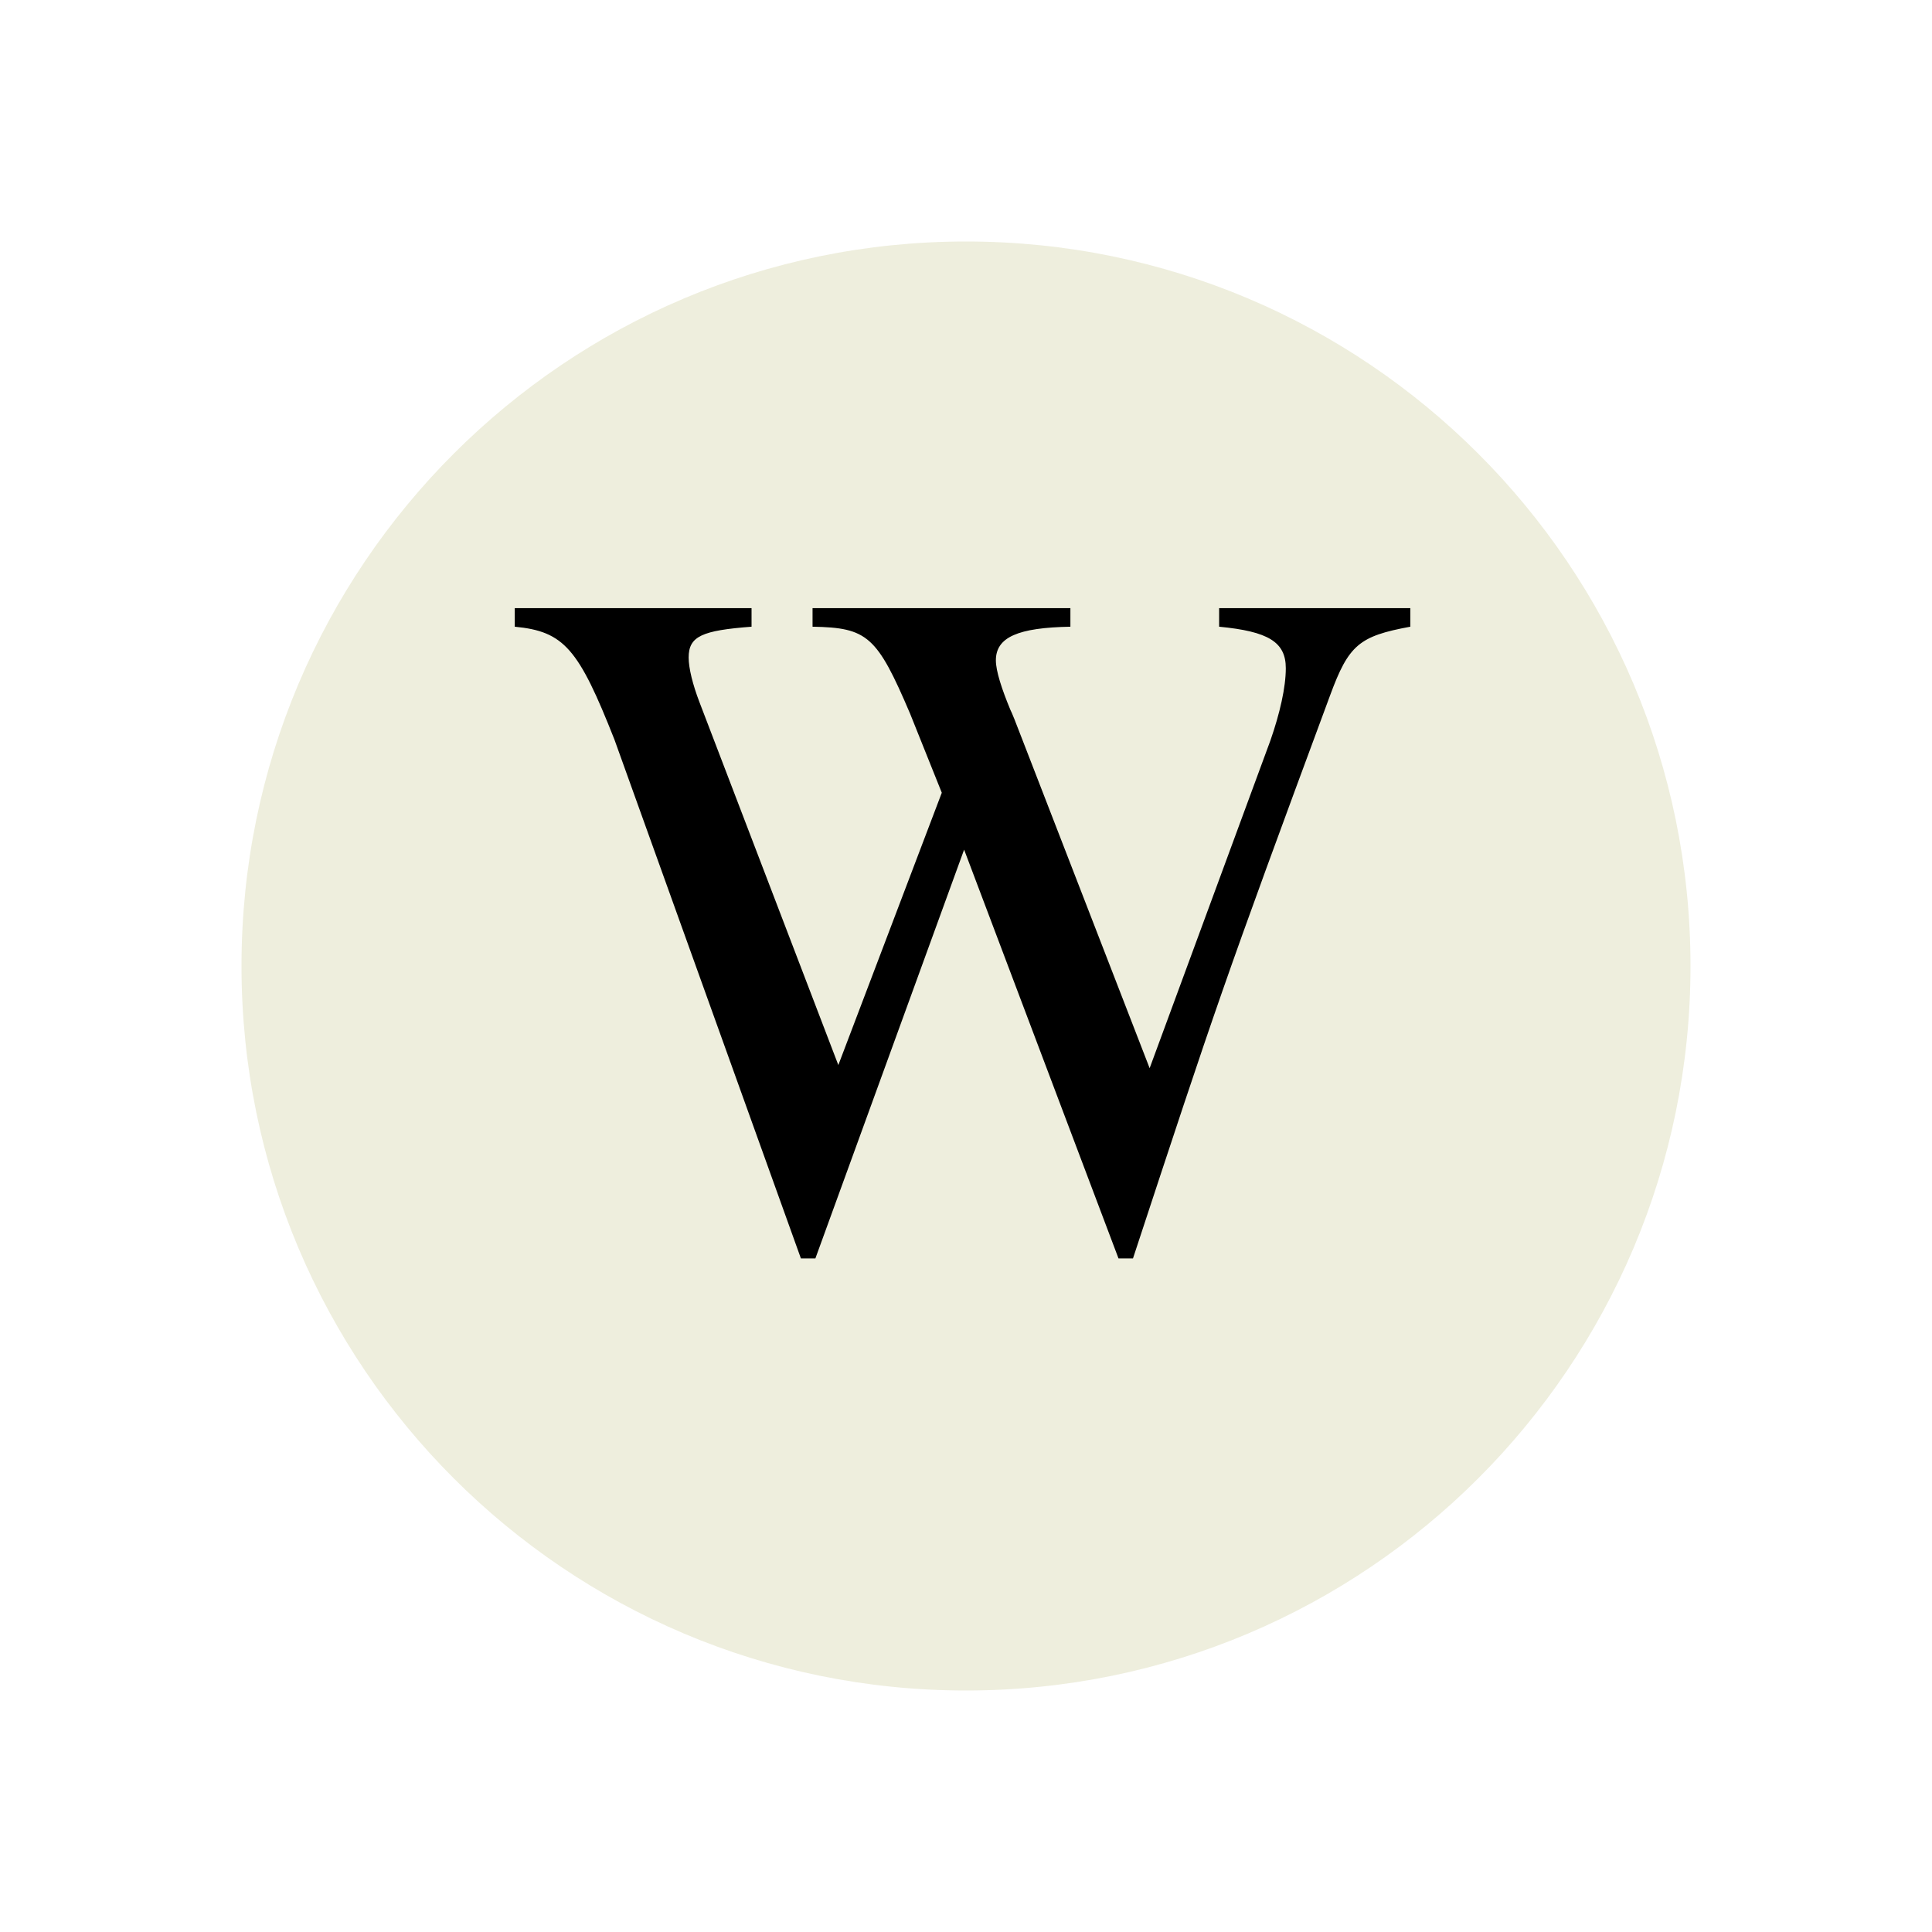
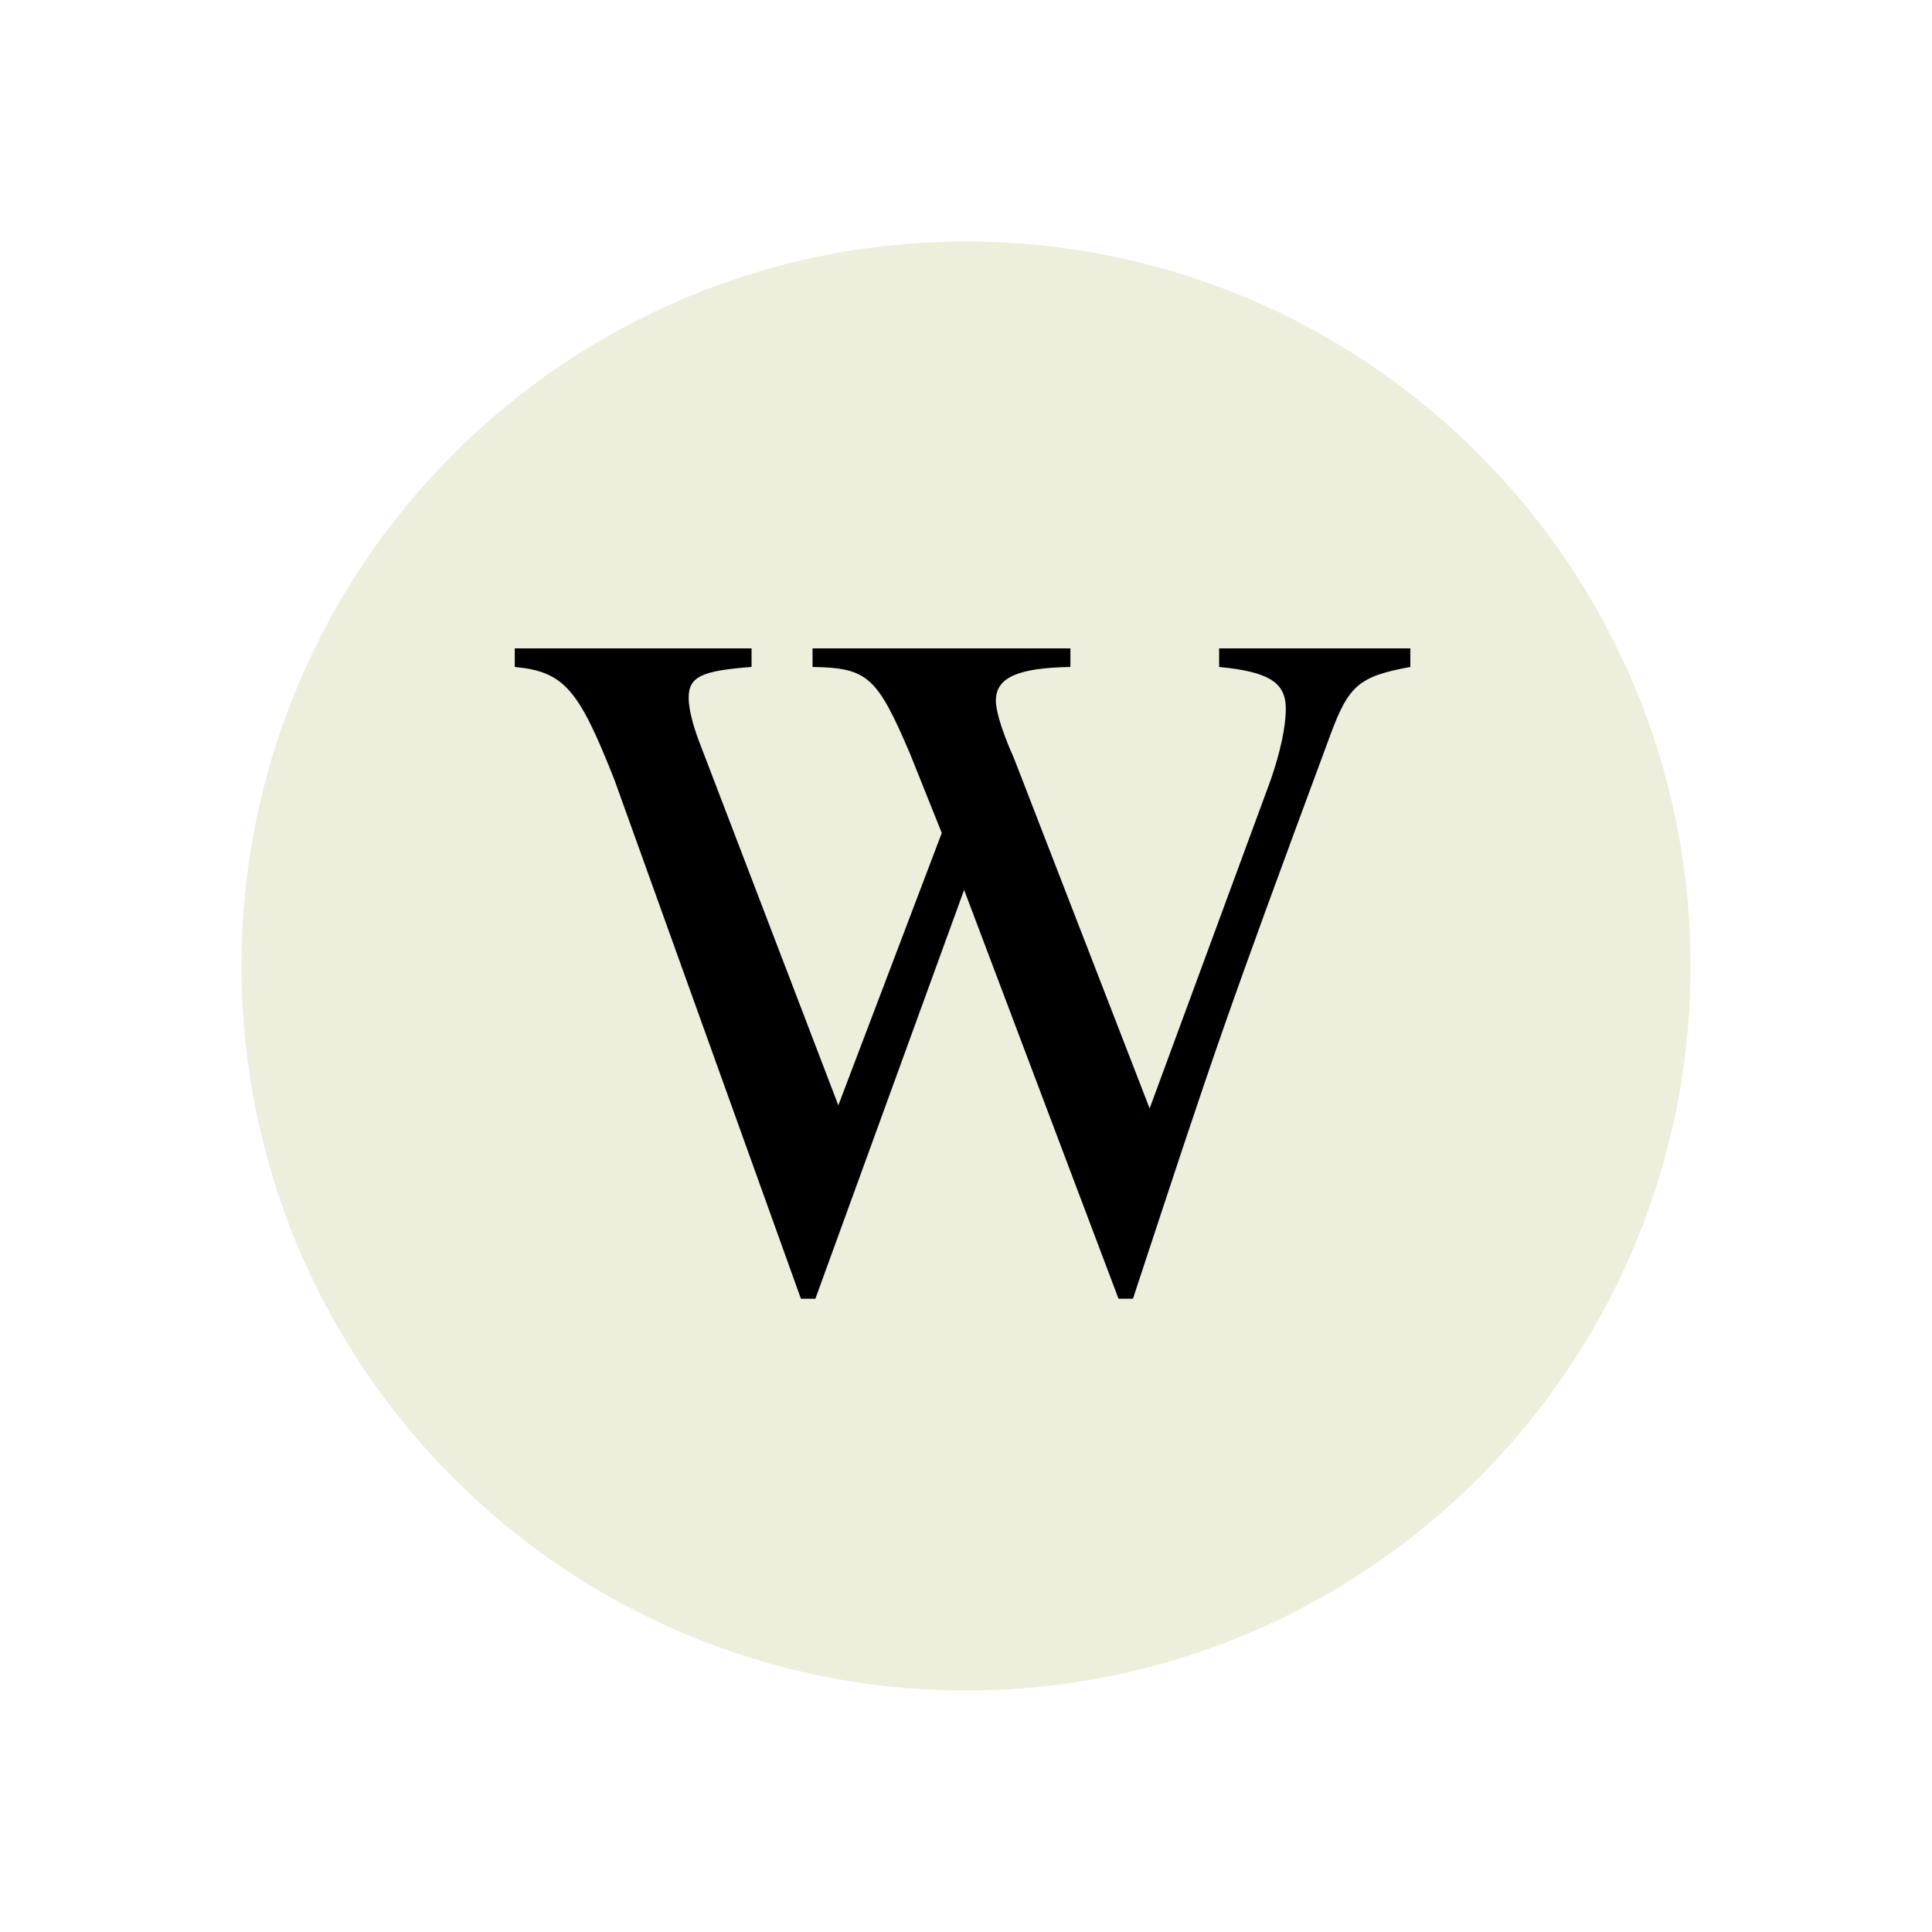
<svg xmlns="http://www.w3.org/2000/svg" width="96" height="96" viewBox="0 0 96 96">
  <rect width="96" height="96" fill="none" />
  <circle cx="48" cy="48" r="36" fill="#eeeedd" />
-   <text x="48" y="62" text-anchor="middle" font-family="Linux Libertine, Georgia, Times, serif" font-size="48" fill="#000000">W</text>
+   <text x="48" y="64" text-anchor="middle" font-family="Linux Libertine, Georgia, Times, serif" font-size="48" fill="#000000">W</text>
</svg>
